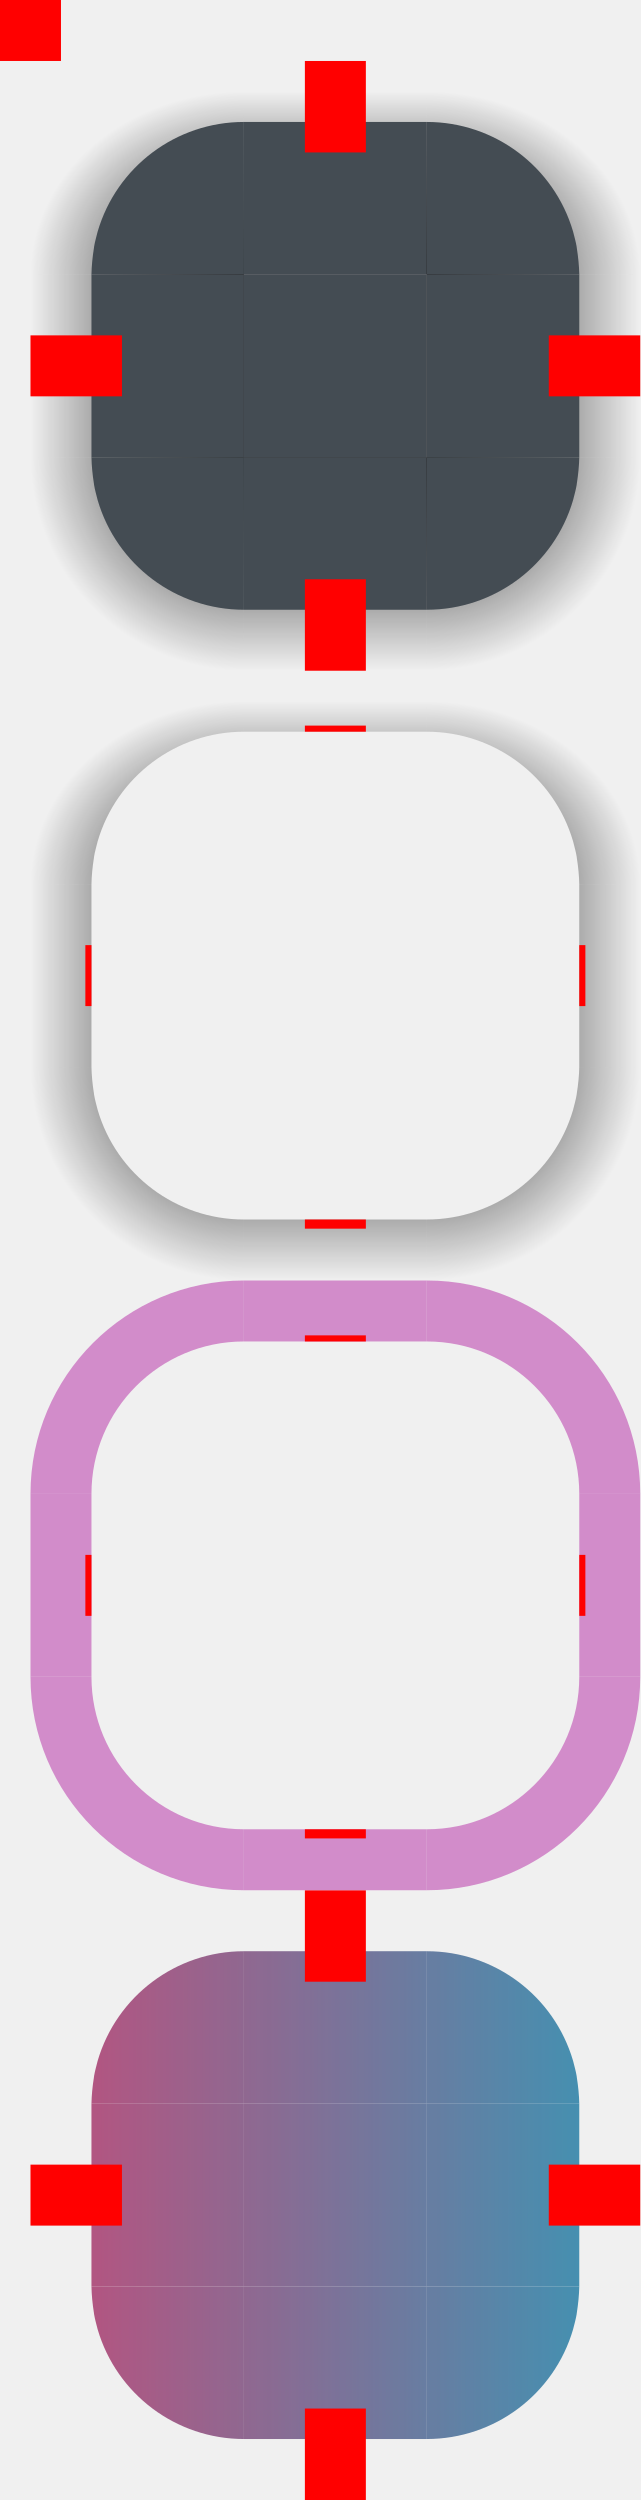
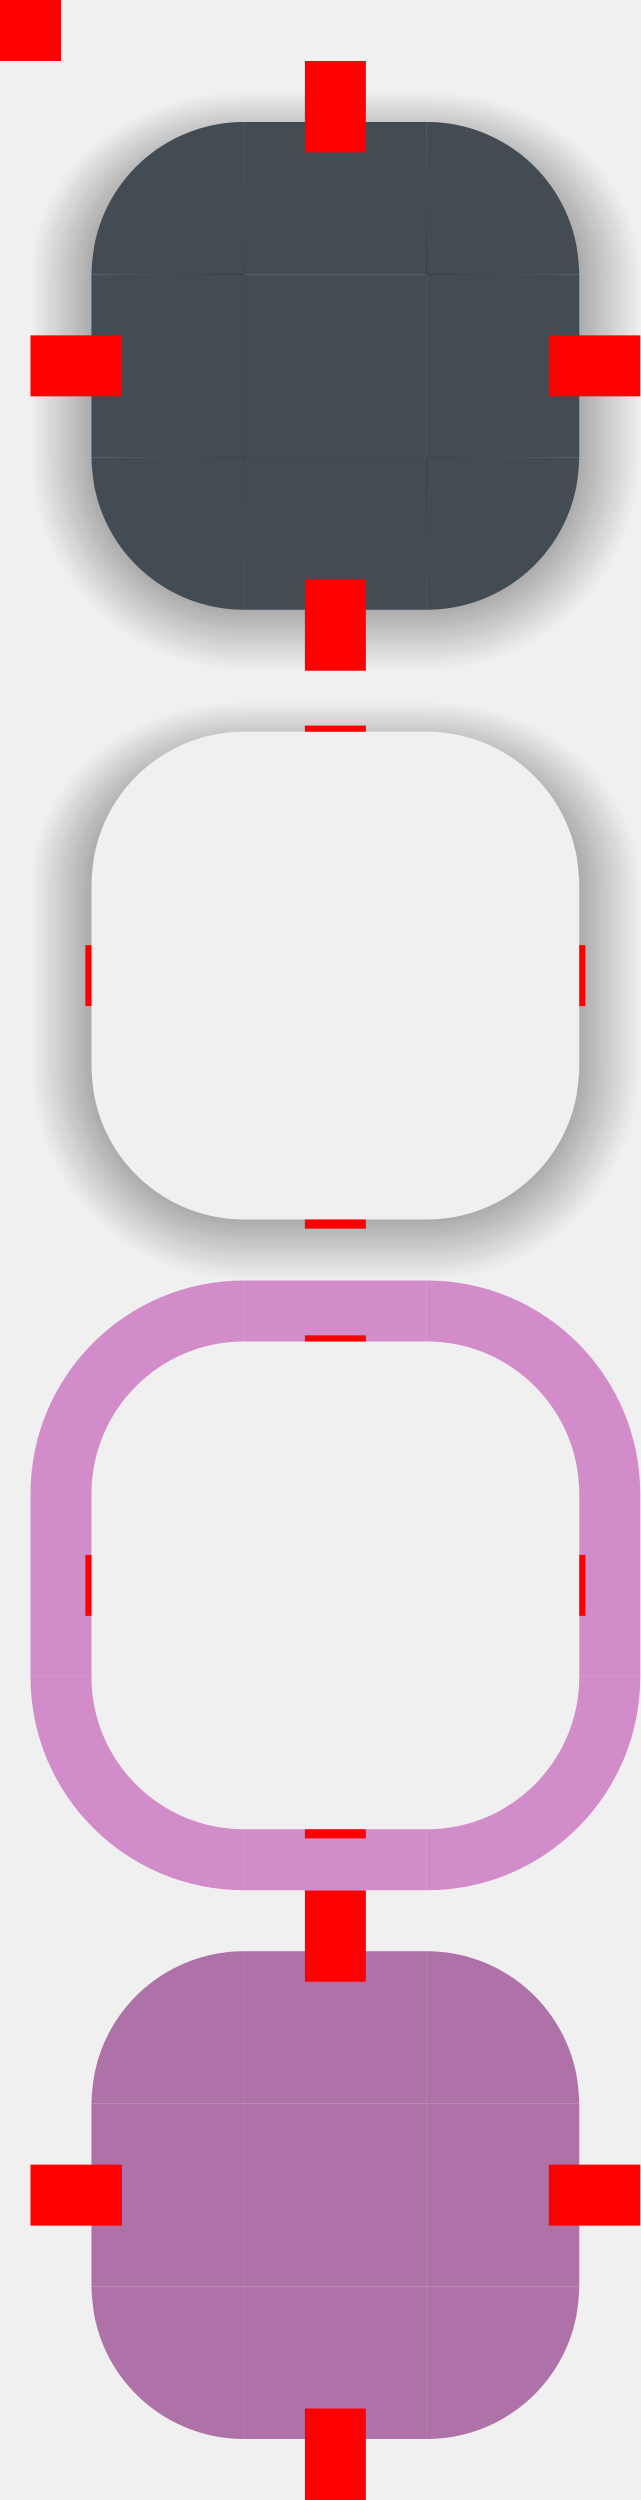
<svg xmlns="http://www.w3.org/2000/svg" xmlns:ns1="http://www.openswatchbook.org/uri/2009/osb" xmlns:xlink="http://www.w3.org/1999/xlink" width="21" height="82" version="1">
  <defs id="defs5">
    <linearGradient id="linearGradient1013">
      <stop style="stop-color:#000000;stop-opacity:1" offset="0" />
      <stop style="stop-color:#000000;stop-opacity:0" offset="1" />
    </linearGradient>
    <linearGradient id="linearGradient6476" ns1:paint="solid">
      <stop style="stop-color:#ffffff;stop-opacity:1" offset="0" />
    </linearGradient>
    <linearGradient id="linearGradient6476-4" ns1:paint="solid">
      <stop id="stop6478-8" style="stop-color:#ffffff;stop-opacity:1" offset="0" />
    </linearGradient>
    <radialGradient id="radialGradient1015" cx="11.148" cy="15.19" r="3.5" fx="11.148" fy="15.19" gradientTransform="matrix(-2.3186047e-7,2,-2,-1.3659479e-7,42.38093,-10.29568)" gradientUnits="userSpaceOnUse" xlink:href="#linearGradient1013" />
    <radialGradient id="radialGradient1017" cx="10.698" cy="3.941" r="3.5" fx="10.698" fy="3.941" gradientTransform="matrix(2,2.8789214e-7,-2.2981165e-7,1.714286,-9.396079,-0.7563055)" gradientUnits="userSpaceOnUse" xlink:href="#linearGradient1013" />
    <radialGradient id="radialGradient1019" cx="6" cy="6" r="3.5" fx="6" fy="6" gradientTransform="matrix(0,-1.714286,2,0,-6,16.28571)" gradientUnits="userSpaceOnUse" xlink:href="#linearGradient1013" />
    <radialGradient id="radialGradient1021" cx="3.518" cy="20.609" r="3.5" fx="3.518" fy="20.609" gradientTransform="matrix(-2,1.1442321e-7,-1.4611664e-7,-2,13.03691,53.21832)" gradientUnits="userSpaceOnUse" xlink:href="#linearGradient1013" />
    <linearGradient id="linearGradient1029" x1="9" x2="9" y1="12" y2="19" gradientUnits="userSpaceOnUse" xlink:href="#linearGradient1013" />
    <linearGradient id="linearGradient1031" x1="6" x2="-1" y1="9" y2="9" gradientUnits="userSpaceOnUse" xlink:href="#linearGradient1013" />
    <linearGradient id="linearGradient1033" x1="9" x2="9" y1="6" y2="0" gradientUnits="userSpaceOnUse" xlink:href="#linearGradient1013" />
    <linearGradient id="linearGradient1035" x1="12" x2="19" y1="9" y2="9" gradientUnits="userSpaceOnUse" xlink:href="#linearGradient1013" />
    <radialGradient id="radialGradient1065" cx="5.5" cy="34.5" r="3.5" fx="5.5" fy="34.5" gradientTransform="matrix(-2,0,0,-2,17,103)" gradientUnits="userSpaceOnUse" xlink:href="#linearGradient1013" />
    <radialGradient id="radialGradient1067" cx="12.5" cy="34.5" r="3.5" fx="12.5" fy="34.5" gradientTransform="matrix(0,2,-2,0,81,9)" gradientUnits="userSpaceOnUse" xlink:href="#linearGradient1013" />
    <radialGradient id="radialGradient1069" cx="12.5" cy="28" r="3.5" fx="12.5" fy="28" gradientTransform="matrix(2,1.1428573e-7,-9.7959196e-8,1.714286,-13,-20)" gradientUnits="userSpaceOnUse" xlink:href="#linearGradient1013" />
    <radialGradient id="radialGradient1071" cx="5.5" cy="28" r="3.5" fx="5.5" fy="28" gradientTransform="matrix(-8.5714302e-8,-1.714286,2,-1.0000002e-7,-50,37.42857)" gradientUnits="userSpaceOnUse" xlink:href="#linearGradient1013" />
    <linearGradient id="linearGradient1079" x1="9" x2="9" y1="34" y2="41" gradientUnits="userSpaceOnUse" xlink:href="#linearGradient1013" />
    <linearGradient id="linearGradient1081" x1="12" x2="19" y1="31" y2="31" gradientUnits="userSpaceOnUse" xlink:href="#linearGradient1013" />
    <linearGradient id="linearGradient1083" x1="6" x2="-1" y1="32" y2="32" gradientUnits="userSpaceOnUse" xlink:href="#linearGradient1013" />
    <linearGradient id="linearGradient1085" x1="9" x2="9" y1="28" y2="22" gradientUnits="userSpaceOnUse" xlink:href="#linearGradient1013" />
    <linearGradient id="linearGradient991">
-       <stop style="stop-color:#a22f66;stop-opacity:1" offset="0" />
-       <stop style="stop-color:#1b77a0;stop-opacity:1" offset="1" />
+       <stop style="stop-color:#9e5396;stop-opacity:1" offset="0" />
+       <stop style="stop-color:#9e5396;stop-opacity:1" offset="1" />
    </linearGradient>
    <linearGradient id="linearGradient1115" x1="1" x2="17" y1="15" y2="15" gradientTransform="translate(2,67)" gradientUnits="userSpaceOnUse" xlink:href="#linearGradient991" />
    <linearGradient id="linearGradient1117" x1="1" x2="17" y1="14" y2="14" gradientTransform="translate(2,67)" gradientUnits="userSpaceOnUse" xlink:href="#linearGradient991" />
    <linearGradient id="linearGradient1119" x1="1" x2="17" y1="15" y2="15" gradientTransform="translate(2,67)" gradientUnits="userSpaceOnUse" xlink:href="#linearGradient991" />
    <linearGradient id="linearGradient1121" x1="1" x2="17" y1="9" y2="9" gradientTransform="translate(2,67)" gradientUnits="userSpaceOnUse" xlink:href="#linearGradient991" />
    <linearGradient id="linearGradient1123" x1="1" x2="17" y1="9" y2="9" gradientTransform="translate(2,67)" gradientUnits="userSpaceOnUse" xlink:href="#linearGradient991" />
    <linearGradient id="linearGradient1125" x1="1" x2="17" y1="4" y2="4" gradientTransform="translate(2,67)" gradientUnits="userSpaceOnUse" xlink:href="#linearGradient991" />
    <linearGradient id="linearGradient1127" x1="1" x2="17" y1="4" y2="4" gradientTransform="translate(2,67)" gradientUnits="userSpaceOnUse" xlink:href="#linearGradient991" />
    <linearGradient id="linearGradient1129" x1="1" x2="17" y1="4" y2="4" gradientTransform="translate(2,67)" gradientUnits="userSpaceOnUse" xlink:href="#linearGradient991" />
    <linearGradient id="linearGradient1137" x1="3" x2="19" y1="76" y2="76" gradientTransform="translate(0,-4)" gradientUnits="userSpaceOnUse" xlink:href="#linearGradient991" />
    <radialGradient id="radialGradient1067-3" cx="12.5" cy="34.5" r="3.5" fx="12.5" fy="34.5" gradientTransform="matrix(0,2,-2,0,81,9)" gradientUnits="userSpaceOnUse" xlink:href="#linearGradient1013" />
    <radialGradient id="radialGradient1065-5" cx="5.5" cy="34.5" r="3.5" fx="5.5" fy="34.5" gradientTransform="matrix(-2,0,0,-2,17,103)" gradientUnits="userSpaceOnUse" xlink:href="#linearGradient1013" />
    <radialGradient id="radialGradient1069-3" cx="12.5" cy="28" r="3.5" fx="12.5" fy="28" gradientTransform="matrix(2,1.1428573e-7,-9.7959196e-8,1.714286,-13,-20)" gradientUnits="userSpaceOnUse" xlink:href="#linearGradient1013" />
    <radialGradient id="radialGradient1071-5" cx="5.5" cy="28" r="3.5" fx="5.5" fy="28" gradientTransform="matrix(-8.5714302e-8,-1.714286,2,-1.0000002e-7,-50,37.42857)" gradientUnits="userSpaceOnUse" xlink:href="#linearGradient1013" />
    <linearGradient id="linearGradient1079-6" x1="9" x2="9" y1="34" y2="41" gradientUnits="userSpaceOnUse" xlink:href="#linearGradient1013" />
    <linearGradient id="linearGradient1081-2" x1="12" x2="19" y1="31" y2="31" gradientUnits="userSpaceOnUse" xlink:href="#linearGradient1013" />
    <linearGradient id="linearGradient1083-9" x1="6" x2="-1" y1="32" y2="32" gradientUnits="userSpaceOnUse" xlink:href="#linearGradient1013" />
    <linearGradient id="linearGradient1085-1" x1="9" x2="9" y1="28" y2="22" gradientUnits="userSpaceOnUse" xlink:href="#linearGradient1013" />
  </defs>
  <g id="toolbutton-hover-top" transform="translate(-2,-28)">
    <path style="opacity:0.001" d="M 35,44 H 46 V 55 H 35 Z" />
    <path id="toolbutton-hover-top2" style="opacity:0.1;fill:#ffffff" d="M 35,45 H 46 V 55 H 35 Z" />
  </g>
  <g id="toolbutton-hover-left" transform="translate(-2,-28)">
    <path style="opacity:0.001" d="M 24,55 H 35 V 66 H 24 Z" />
    <path id="toolbutton-hover-left2" style="opacity:0.1;fill:#ffffff" d="m 25,55 h 10 v 11 h -10 z" />
  </g>
  <rect id="toolbutton-hover-center" style="opacity:0.1;fill:#ffffff" width="11" height="11" x="33" y="27" />
  <g id="toolbutton-hover-right" transform="translate(-2,-28)">
    <path style="opacity:0.001" d="M 46,55 H 57 V 66 H 46 Z" />
    <path id="toolbutton-hover-right2" style="opacity:0.1;fill:#ffffff" d="m 46,55 10,5e-6 v 11 l -10,-3e-6 z" />
  </g>
  <g id="toolbutton-hover-bottom" transform="translate(-2,-28)">
    <path style="opacity:0.001" d="M 35,66 H 46 V 77 H 35 Z" />
    <path id="toolbutton-hover-bottom2" style="opacity:0.1;fill:#ffffff" d="M 35,76 H 46 V 66 H 35 Z" />
  </g>
  <g id="toolbutton-hover-topleft" transform="translate(-2,-28)">
    <path style="opacity:0.001" d="M 24,44 H 35 V 55 H 24 Z" />
    <path id="toolbutton-hover-topleft2" style="opacity:0.1;fill:#ffffff" transform="translate(1,43)" d="M 34,2 C 29.019,2 24.899,5.646 24.137,10.412 24.062,10.953 24.01,11.488 24,12 h 10 z" />
  </g>
  <g id="toolbutton-hover-topright" transform="translate(-2,-28)">
    <path style="opacity:0.001" d="M 46,44 H 57 V 55 H 46 Z" />
    <path id="toolbutton-hover-topright2" style="opacity:0.1;fill:#ffffff" transform="translate(1,43)" d="M 45,2 V 12 H 55 C 54.99,11.488 54.938,10.953 54.863,10.412 54.101,5.646 49.981,2 45,2 Z" />
  </g>
  <g id="toolbutton-hover-bottomleft" transform="translate(-2,-28)">
    <path style="opacity:0.001" d="M 24,66 H 35 V 77 H 24 Z" />
    <path id="toolbutton-hover-bottomleft2" style="opacity:0.1;fill:#ffffff" transform="translate(1,43)" d="m 24,23 c 0.01,0.512 0.062,1.047 0.137,1.588 C 24.899,29.354 29.019,33 34,33 V 23 Z" />
  </g>
  <g id="toolbutton-hover-bottomright" transform="translate(-2,-28)">
    <path style="opacity:0.001" d="M 46,66 H 57 V 77 H 46 Z" />
    <path id="toolbutton-hover-bottomright2" style="opacity:0.1;fill:#ffffff" transform="translate(1,43)" d="m 45,23 v 10 c 4.981,0 9.101,-3.646 9.863,-8.412 C 54.938,24.047 54.99,23.512 55,23 Z" />
  </g>
  <g id="toolbutton-pressed-top" transform="translate(-2,5)">
    <path id="rect1034-3" style="opacity:0.001" d="M 35,44 H 46 V 55 H 35 Z" />
    <path id="toolbutton-pressed-top2" style="opacity:0.2;fill:#ffffff" d="M 35,45 H 46 V 55 H 35 Z" />
  </g>
  <g id="toolbutton-pressed-left" transform="translate(-2,5)">
    <path id="rect1019-6" style="opacity:0.001" d="M 24,55 H 35 V 66 H 24 Z" />
    <path id="toolbutton-pressed-left2" style="opacity:0.2;fill:#ffffff" d="m 25,55 h 10 v 11 h -10 z" />
  </g>
  <rect id="toolbutton-pressed-center" style="opacity:0.2;fill:#ffffff" width="11" height="11" x="33" y="60" />
  <g id="toolbutton-pressed-right" transform="translate(-2,5)">
    <path id="rect1029-7" style="opacity:0.001" d="M 46,55 H 57 V 66 H 46 Z" />
    <path id="toolbutton-pressed-right2" style="opacity:0.2;fill:#ffffff" d="m 46,55 10,5e-6 v 11 l -10,-3e-6 z" />
  </g>
  <g id="toolbutton-pressed-bottom" transform="translate(-2,5)">
    <path id="rect1025-5" style="opacity:0.001" d="M 35,66 H 46 V 77 H 35 Z" />
    <path id="toolbutton-pressed-bottom2" style="opacity:0.2;fill:#ffffff" d="M 35,76 H 46 V 66 H 35 Z" />
  </g>
  <g id="toolbutton-pressed-topleft" transform="translate(-2,5)">
    <path id="rect1017-3" style="opacity:0.001" d="M 24,44 H 35 V 55 H 24 Z" />
    <path id="toolbutton-pressed-topleft2" style="opacity:0.2;fill:#ffffff" transform="translate(1,1)" d="m 34,44 c -4.981,0 -9.101,3.646 -9.863,8.412 C 24.062,52.953 24.01,53.488 24,54 h 10 z" />
  </g>
  <g id="toolbutton-pressed-topright" transform="translate(-2,5)">
    <path id="rect1032-5" style="opacity:0.001" d="M 46,44 H 57 V 55 H 46 Z" />
    <path id="toolbutton-pressed-topright2" style="opacity:0.2;fill:#ffffff" transform="translate(1,1)" d="M 45,44 V 54 H 55 C 54.99,53.488 54.938,52.953 54.863,52.412 54.101,47.646 49.981,44 45,44 Z" />
  </g>
  <g id="toolbutton-pressed-bottomleft" transform="translate(-2,5)">
    <path id="rect1021-6" style="opacity:0.001" d="M 24,66 H 35 V 77 H 24 Z" />
    <path id="toolbutton-pressed-bottomleft2" style="opacity:0.2;fill:#ffffff" transform="translate(1,1)" d="m 24,65 c 0.01,0.512 0.062,1.047 0.137,1.588 C 24.899,71.354 29.019,75 34,75 V 65 Z" />
  </g>
  <g id="toolbutton-pressed-bottomright" transform="translate(-2,5)">
    <path id="rect1027-2" style="opacity:0.001" d="M 46,66 H 57 V 77 H 46 Z" />
    <path id="toolbutton-pressed-bottomright2" style="opacity:0.2;fill:#ffffff" transform="translate(1,1)" d="m 45,65 v 10 c 4.981,0 9.101,-3.646 9.863,-8.412 C 54.938,66.047 54.99,65.512 55,65 Z" />
  </g>
  <g id="normal-top" transform="translate(2,3)">
    <rect style="opacity:1;fill:url(#linearGradient1033)" width="6" height="7" x="6" y="-1" />
    <path style="opacity:1;fill:#444c53" d="m 6,1 h 6 V 6 H 6 Z" />
  </g>
  <g id="normal-left" transform="translate(2,3)">
    <rect style="opacity:1;fill:url(#linearGradient1031)" width="7" height="6" x="-1" y="6" />
    <path style="opacity:1;fill:#444c53" d="M 1,6 H 6 V 12 H 1 Z" />
  </g>
  <rect id="normal-center" style="opacity:1;fill:#444c53" width="6" height="6" x="8" y="9" />
  <g id="normal-right" transform="translate(2,3)">
    <rect style="opacity:1;fill:url(#linearGradient1035)" width="7" height="6" x="12" y="6" />
    <path style="opacity:1;fill:#444c53" d="m 12,6 5,2.4e-6 V 12 l -5,-2e-6 z" />
  </g>
  <g id="normal-bottom" transform="translate(2,3)">
    <rect style="opacity:1;fill:url(#linearGradient1029)" width="6" height="7" x="6" y="12" />
    <path style="opacity:1;fill:#444c53" d="m 6,17 h 6 V 12 H 6 Z" />
  </g>
  <rect id="normal-hint-top-margin" style="opacity:1;fill:#ff0000" width="2" height="3" x="10" y="2" />
  <rect id="normal-hint-right-margin" style="opacity:1;fill:#ff0000" width="2" height="3" x="-13" y="18" transform="rotate(-90)" />
  <rect id="normal-hint-left-margin" style="opacity:1;fill:#ff0000" width="2" height="3" x="-13" y="1" transform="rotate(-90)" />
  <rect id="normal-hint-bottom-margin" style="opacity:1;fill:#ff0000" width="2" height="3" x="10" y="19" />
  <g id="hover-top" transform="translate(2,1)">
    <path style="opacity:1;fill:url(#linearGradient1085)" d="m 6,21 v 2 h 6 v -2 z" />
    <path style="opacity:0.001" d="m 6,23 h 6 v 5 H 6 Z" />
  </g>
  <g id="hover-left" transform="translate(2,1)">
    <path style="opacity:1;fill:url(#linearGradient1083)" d="m -1,28 v 6 h 2 v -6 z" />
    <path style="opacity:0.001" d="M 1,28 H 6 v 6 H 1 Z" />
  </g>
  <rect id="hover-center" style="opacity:0.001" width="6" height="6" x="8" y="29" />
  <g id="hover-right" transform="translate(2,1)">
    <path style="opacity:1;fill:url(#linearGradient1081)" d="m 17,28 v 6 h 2 v -6 z" />
    <path style="opacity:0.001" d="m 12,28 5,2e-6 V 34 l -5,-2e-6 z" />
  </g>
  <g id="hover-bottom" transform="translate(2,1)">
    <path style="opacity:1;fill:url(#linearGradient1079)" d="m 6,39 v 2 h 6 v -2 z" />
    <path style="opacity:0.001" d="m 6,39 h 6 V 34 H 6 Z" />
  </g>
  <rect id="hover-hint-top-margin" style="opacity:1;fill:#ff0000" width="2" height=".2" x="10" y="23.8" />
  <rect id="hover-hint-left-margin" style="opacity:1;fill:#ff0000" width="2" height=".2" x="-33" y="2.8" transform="rotate(-90)" />
  <rect id="hover-hint-bottom-margin" style="opacity:1;fill:#ff0000" width="2" height=".3" x="10" y="40" />
  <rect id="hover-hint-right-margin" style="opacity:1;fill:#ff0000" width="2" height=".2" x="-33" y="19" transform="rotate(-90)" />
  <g id="normal-topleft" transform="translate(2,3)">
    <rect style="opacity:1;fill:url(#radialGradient1019)" width="7" height="7" x="-1" y="-1" />
    <path style="opacity:1;fill:#444c53" d="M 6,1 A 5,5 0 0 0 1.203,4.596 C 1.162,4.761 1.113,4.927 1.086,5.092 a 5,5 0 0 0 -0.006,0.049 C 1.034,5.434 1.005,5.724 1,6 h 5 z" />
  </g>
  <g id="normal-topright" transform="translate(2,3)">
    <rect style="opacity:1;fill:url(#radialGradient1017)" width="7" height="7" x="12" y="-1" />
    <path style="opacity:1;fill:#444c53" d="m 12,1 a 5,5 0 0 1 4.797,3.596 c 0.041,0.166 0.09,0.332 0.117,0.496 a 5,5 0 0 1 0.006,0.049 C 16.966,5.434 16.995,5.724 17,6 h -5 z" />
  </g>
  <g id="normal-bottomleft" transform="translate(2,3)">
    <rect style="opacity:1;fill:url(#radialGradient1021)" width="7" height="7" x="-1" y="12" />
    <path style="opacity:1;fill:#444c53" d="M 6,17 A 5,5 0 0 1 1.203,13.404 C 1.162,13.239 1.113,13.073 1.086,12.908 a 5,5 0 0 1 -0.006,-0.049 C 1.034,12.566 1.005,12.276 1,12 h 5 z" />
  </g>
  <g id="normal-bottomright" transform="translate(2,3)">
    <rect style="opacity:1;fill:url(#radialGradient1015)" width="7" height="7" x="12" y="12" />
    <path style="opacity:1;fill:#444c53" d="m 12,17 a 5,5 0 0 0 4.797,-3.596 c 0.041,-0.166 0.09,-0.332 0.117,-0.496 a 5,5 0 0 0 0.006,-0.049 C 16.966,12.566 16.995,12.276 17,12 h -5 z" />
  </g>
  <g id="hover-topleft" transform="translate(2,1)">
    <path style="opacity:1;fill:url(#radialGradient1071)" d="m -1,21 v 7 h 2 c 0.005,-0.276 0.034,-0.566 0.08,-0.859 a 5,5 0 0 1 0.006,-0.049 c 0.027,-0.164 0.076,-0.33 0.117,-0.496 A 5,5 0 0 1 6,23 v -2 z" />
  </g>
  <g id="hover-topright" transform="translate(2,1)">
    <path style="opacity:1;fill:url(#radialGradient1069)" d="m 12,21 v 2 a 5,5 0 0 1 4.797,3.596 c 0.041,0.166 0.09,0.332 0.117,0.496 a 5,5 0 0 1 0.006,0.049 C 16.966,27.434 16.995,27.724 17,28 h 2 v -7 z" />
  </g>
  <g id="hover-bottomleft" transform="translate(2,1)">
    <path style="opacity:1;fill:url(#radialGradient1065)" d="m -1,34 v 7 H 6 V 39 A 5,5 0 0 1 1.203,35.404 C 1.162,35.239 1.113,35.073 1.086,34.908 a 5,5 0 0 1 -0.006,-0.049 C 1.034,34.566 1.005,34.276 1,34 Z" />
  </g>
  <g id="hover-bottomright" transform="translate(2,1)">
    <path style="opacity:1;fill:url(#radialGradient1067)" d="m 17,34 c -0.005,0.276 -0.034,0.566 -0.08,0.859 a 5,5 0 0 1 -0.006,0.049 c -0.027,0.164 -0.076,0.33 -0.117,0.496 A 5,5 0 0 1 12,39 v 2 h 7 v -7 z" />
  </g>
  <rect id="hint-stretch-borders" style="opacity:1;fill:#ff0000" width="2" height="2" x="0" y="0" ry="0" />
  <rect id="toolbutton-pressed-hint-left-margin" style="opacity:1;fill:#ff0000" width="1" height="8" x="-66" y="22" transform="rotate(-90)" />
  <rect id="toolbutton-pressed-hint-top-margin" style="opacity:1;fill:#ff0000" width="1" height="8" x="38" y="49" />
  <rect id="toolbutton-pressed-hint-right-margin" style="opacity:1;fill:#ff0000" width="1" height="8" x="-66" y="47" transform="rotate(-90)" />
  <rect id="toolbutton-pressed-hint-bottom-margin" style="opacity:1;fill:#ff0000" width="1" height="8" x="38" y="74" />
  <rect id="toolbutton-hover-hint-left-margin" style="opacity:1;fill:#ff0000" width="1" height="8" x="-33" y="22" transform="rotate(-90)" />
  <rect id="toolbutton-hover-hint-top-margin" style="opacity:1;fill:#ff0000" width="1" height="8" x="38" y="16" />
  <rect id="toolbutton-hover-hint-right-margin" style="opacity:1;fill:#ff0000" width="1" height="8" x="-33" y="47" transform="rotate(-90)" />
  <rect id="toolbutton-hover-hint-bottom-margin" style="opacity:1;fill:#ff0000" width="1" height="8" x="38" y="41" />
  <g id="pressed-top" style="opacity:0.8" transform="translate(0,-4)">
    <path style="opacity:0.001" d="m 8,66 h 6 v 7 H 8 Z" />
    <path style="opacity:1;fill:url(#linearGradient1129)" d="m 8,68 h 6 v 5 H 8 Z" />
  </g>
  <g id="pressed-left" style="opacity:0.8" transform="translate(0,-4)">
    <path style="opacity:0.001" d="m 1,73 h 7 v 6 H 1 Z" />
    <path style="opacity:1;fill:url(#linearGradient1123)" d="M 3,73 H 8 v 6 H 3 Z" />
  </g>
  <rect id="pressed-center" style="opacity:0.8;fill:url(#linearGradient1137)" width="6" height="6" x="8" y="69" />
  <g id="pressed-right" style="opacity:0.8" transform="translate(0,-4)">
    <path style="opacity:0.001" d="m 14,73 h 7 v 6 h -7 z" />
    <path style="opacity:1;fill:url(#linearGradient1121)" d="m 14,73 5,2e-6 V 79 l -5,-2e-6 z" />
  </g>
  <g id="pressed-bottom" style="opacity:0.8" transform="translate(0,-4)">
    <path style="opacity:0.001" d="m 8,79 h 6 v 7 H 8 Z" />
    <path style="opacity:1;fill:url(#linearGradient1117)" d="m 8,84 h 6 V 79 H 8 Z" />
  </g>
  <g id="pressed-topleft" style="opacity:0.8" transform="translate(0,-4)">
    <path style="opacity:0.001" d="m 1,66 h 7 v 7 H 1 Z" />
    <path style="opacity:1;fill:url(#linearGradient1127)" d="m 8,68 a 5,5 0 0 0 -4.797,3.596 c -0.041,0.166 -0.09,0.332 -0.117,0.496 a 5,5 0 0 0 -0.006,0.049 C 3.034,72.434 3.005,72.724 3,73 h 5 z" />
  </g>
  <g id="pressed-topright" style="opacity:0.8" transform="translate(0,-4)">
    <path style="opacity:0.001" d="m 14,66 h 7 v 7 h -7 z" />
    <path style="opacity:1;fill:url(#linearGradient1125)" d="m 14,68 a 5,5 0 0 1 4.797,3.596 c 0.041,0.166 0.09,0.332 0.117,0.496 a 5,5 0 0 1 0.006,0.049 C 18.966,72.434 18.995,72.724 19,73 h -5 z" />
  </g>
  <g id="pressed-bottomleft" style="opacity:0.8" transform="translate(0,-4)">
    <path style="opacity:0.001" d="m 1,79 h 7 v 7 H 1 Z" />
    <path style="opacity:1;fill:url(#linearGradient1119)" d="M 8,84 A 5,5 0 0 1 3.203,80.404 C 3.162,80.239 3.113,80.073 3.086,79.908 a 5,5 0 0 1 -0.006,-0.049 C 3.034,79.566 3.005,79.276 3,79 h 5 z" />
  </g>
  <g id="pressed-bottomright" style="opacity:0.8" transform="translate(0,-4)">
    <path style="opacity:0.001" d="m 14,79 h 7 v 7 h -7 z" />
    <path style="opacity:1;fill:url(#linearGradient1115)" d="m 14,84 a 5,5 0 0 0 4.797,-3.596 c 0.041,-0.166 0.09,-0.332 0.117,-0.496 a 5,5 0 0 0 0.006,-0.049 C 18.966,79.566 18.995,79.276 19,79 h -5 z" />
  </g>
  <rect id="pressed-hint-top-margin" style="opacity:1;fill:#ff0000" width="2" height="3" x="10" y="62" />
  <rect id="pressed-hint-right-margin" style="opacity:1;fill:#ff0000" width="2" height="3" x="-73" y="18" transform="rotate(-90)" />
  <rect id="pressed-hint-left-margin" style="opacity:1;fill:#ff0000" width="2" height="3" x="-73" y="1" transform="rotate(-90)" />
  <rect id="pressed-hint-bottom-margin" style="opacity:1;fill:#ff0000" width="2" height="3" x="10" y="79" />
  <g id="focus-top">
    <rect style="opacity:0.001" width="6" height="7" x="8" y="42" />
    <rect width="6" height="2" x="8" y="42" style="opacity:1;fill:#d28cca" />
  </g>
  <g id="focus-left">
    <rect style="opacity:0.001" width="7" height="6" x="1" y="49" />
    <rect width="2" height="6" x="1" y="49" style="opacity:1;fill:#d28cca" />
  </g>
  <g id="focus-center">
    <rect style="opacity:0.001" width="6" height="6" x="8" y="49" />
  </g>
  <g id="focus-right">
    <rect style="opacity:0.001" width="7" height="6" x="14" y="49" />
    <rect width="2" height="6" x="19" y="49" style="opacity:1;fill:#d28cca" />
  </g>
  <g id="focus-bottom">
    <rect style="opacity:0.001" width="6" height="7" x="8" y="55" />
    <rect width="6" height="2" x="8" y="60" style="opacity:1;fill:#d28cca" />
  </g>
  <rect id="focus-hint-top-margin" style="opacity:1;fill:#ff0000" width="2" height=".2" x="10" y="43.8" />
  <rect id="focus-hint-left-margin" style="opacity:1;fill:#ff0000" width="2" height=".2" x="-53" y="2.8" transform="rotate(-90)" />
  <rect id="focus-hint-bottom-margin" style="opacity:1;fill:#ff0000" width="2" height=".3" x="10" y="60" />
  <rect id="focus-hint-right-margin" style="opacity:1;fill:#ff0000" width="2" height=".2" x="-53" y="19" transform="rotate(-90)" />
  <g id="focus-topleft">
    <rect style="opacity:0.001" width="7" height="7" x="1" y="42" />
    <path d="M 1,49 A 7,7 0 0 1 8,42 L 8,44 A 5,5 0 0 0 3,49 Z" style="opacity:1;fill:#d28cca" />
  </g>
  <g id="focus-topright">
    <rect style="opacity:0.001" width="7" height="7" x="14" y="42" />
    <path d="M 21,49 A 7,7 0 0 0 14,42 L 14,44 A 5,5 0 0 1 19,49 Z" style="opacity:1;fill:#d28cca" />
  </g>
  <g id="focus-bottomleft">
    <rect style="opacity:0.001" width="7" height="7" x="1" y="55" />
    <path d="M 1,55 A 7,7 0 0 0 8,62 L 8,60 A 5,5 0 0 1 3,55 Z" style="opacity:1;fill:#d28cca" />
  </g>
  <g id="focus-bottomright">
    <rect style="opacity:0.001" width="7" height="7" x="14" y="55" />
    <path d="M 21,55 A 7,7 0 0 1 14,62 L 14,60 A 5,5 0 0 0 19,55 Z" style="opacity:1;fill:#d28cca" />
  </g>
</svg>
